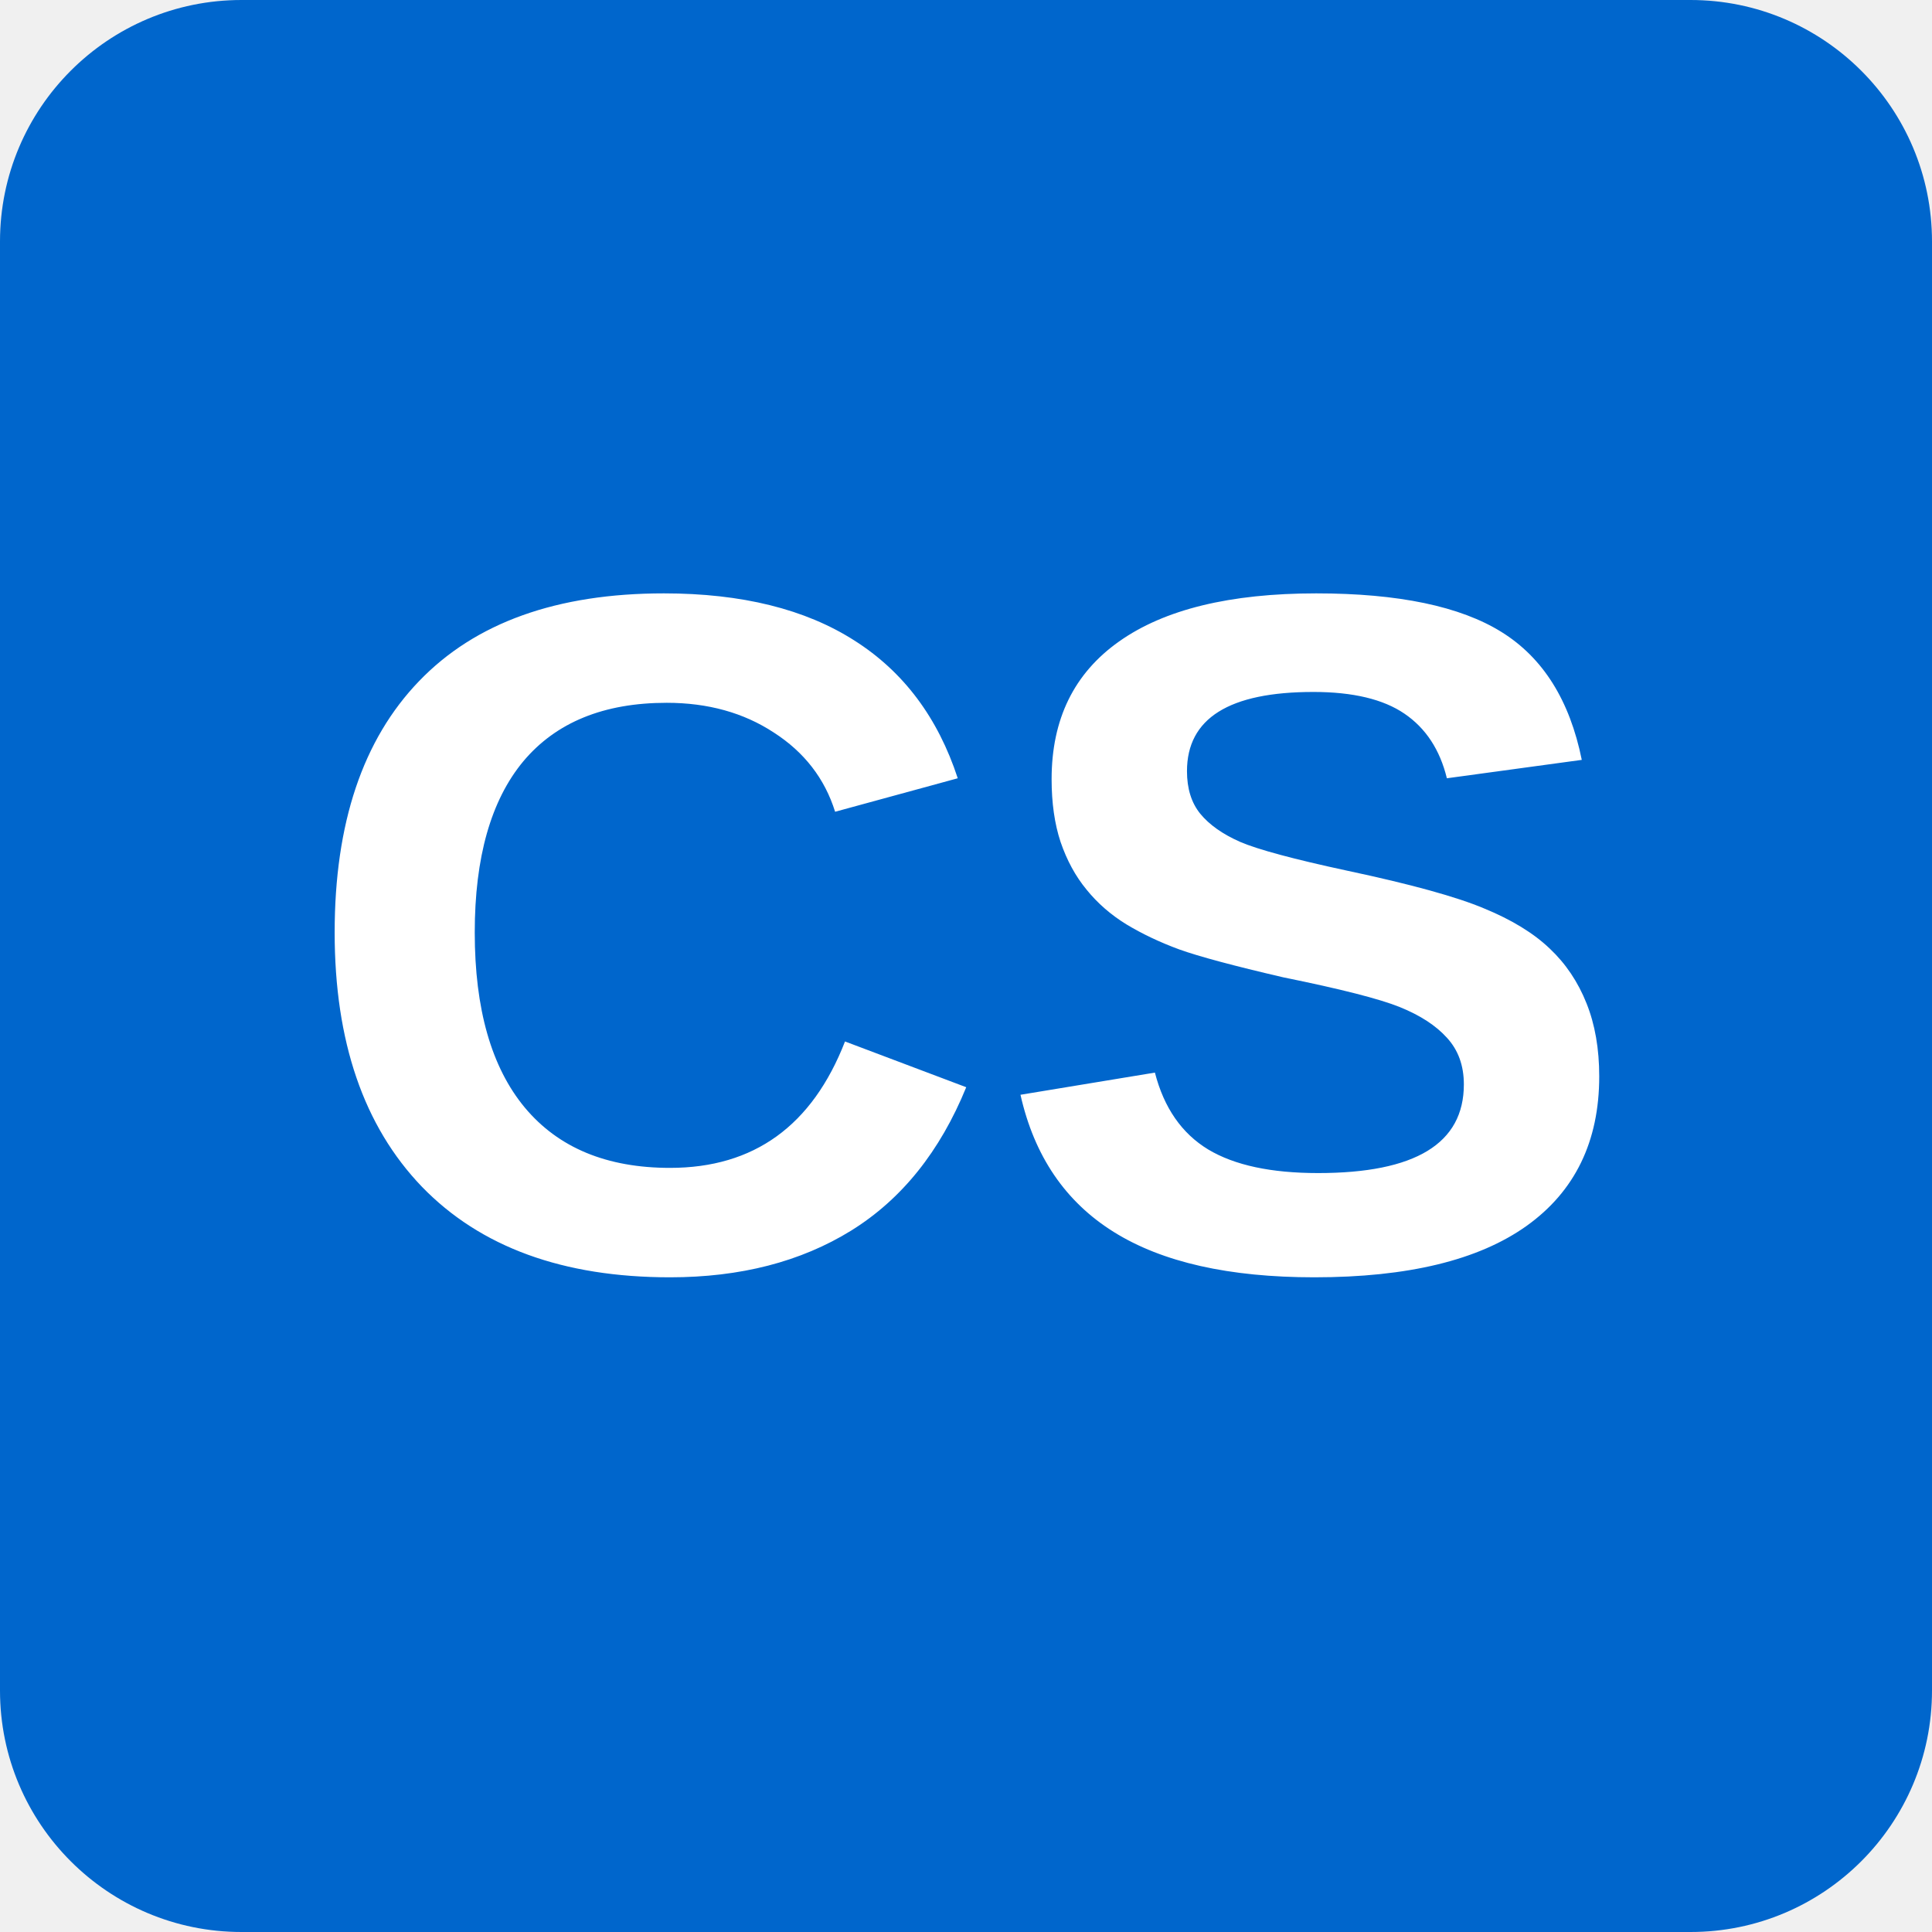
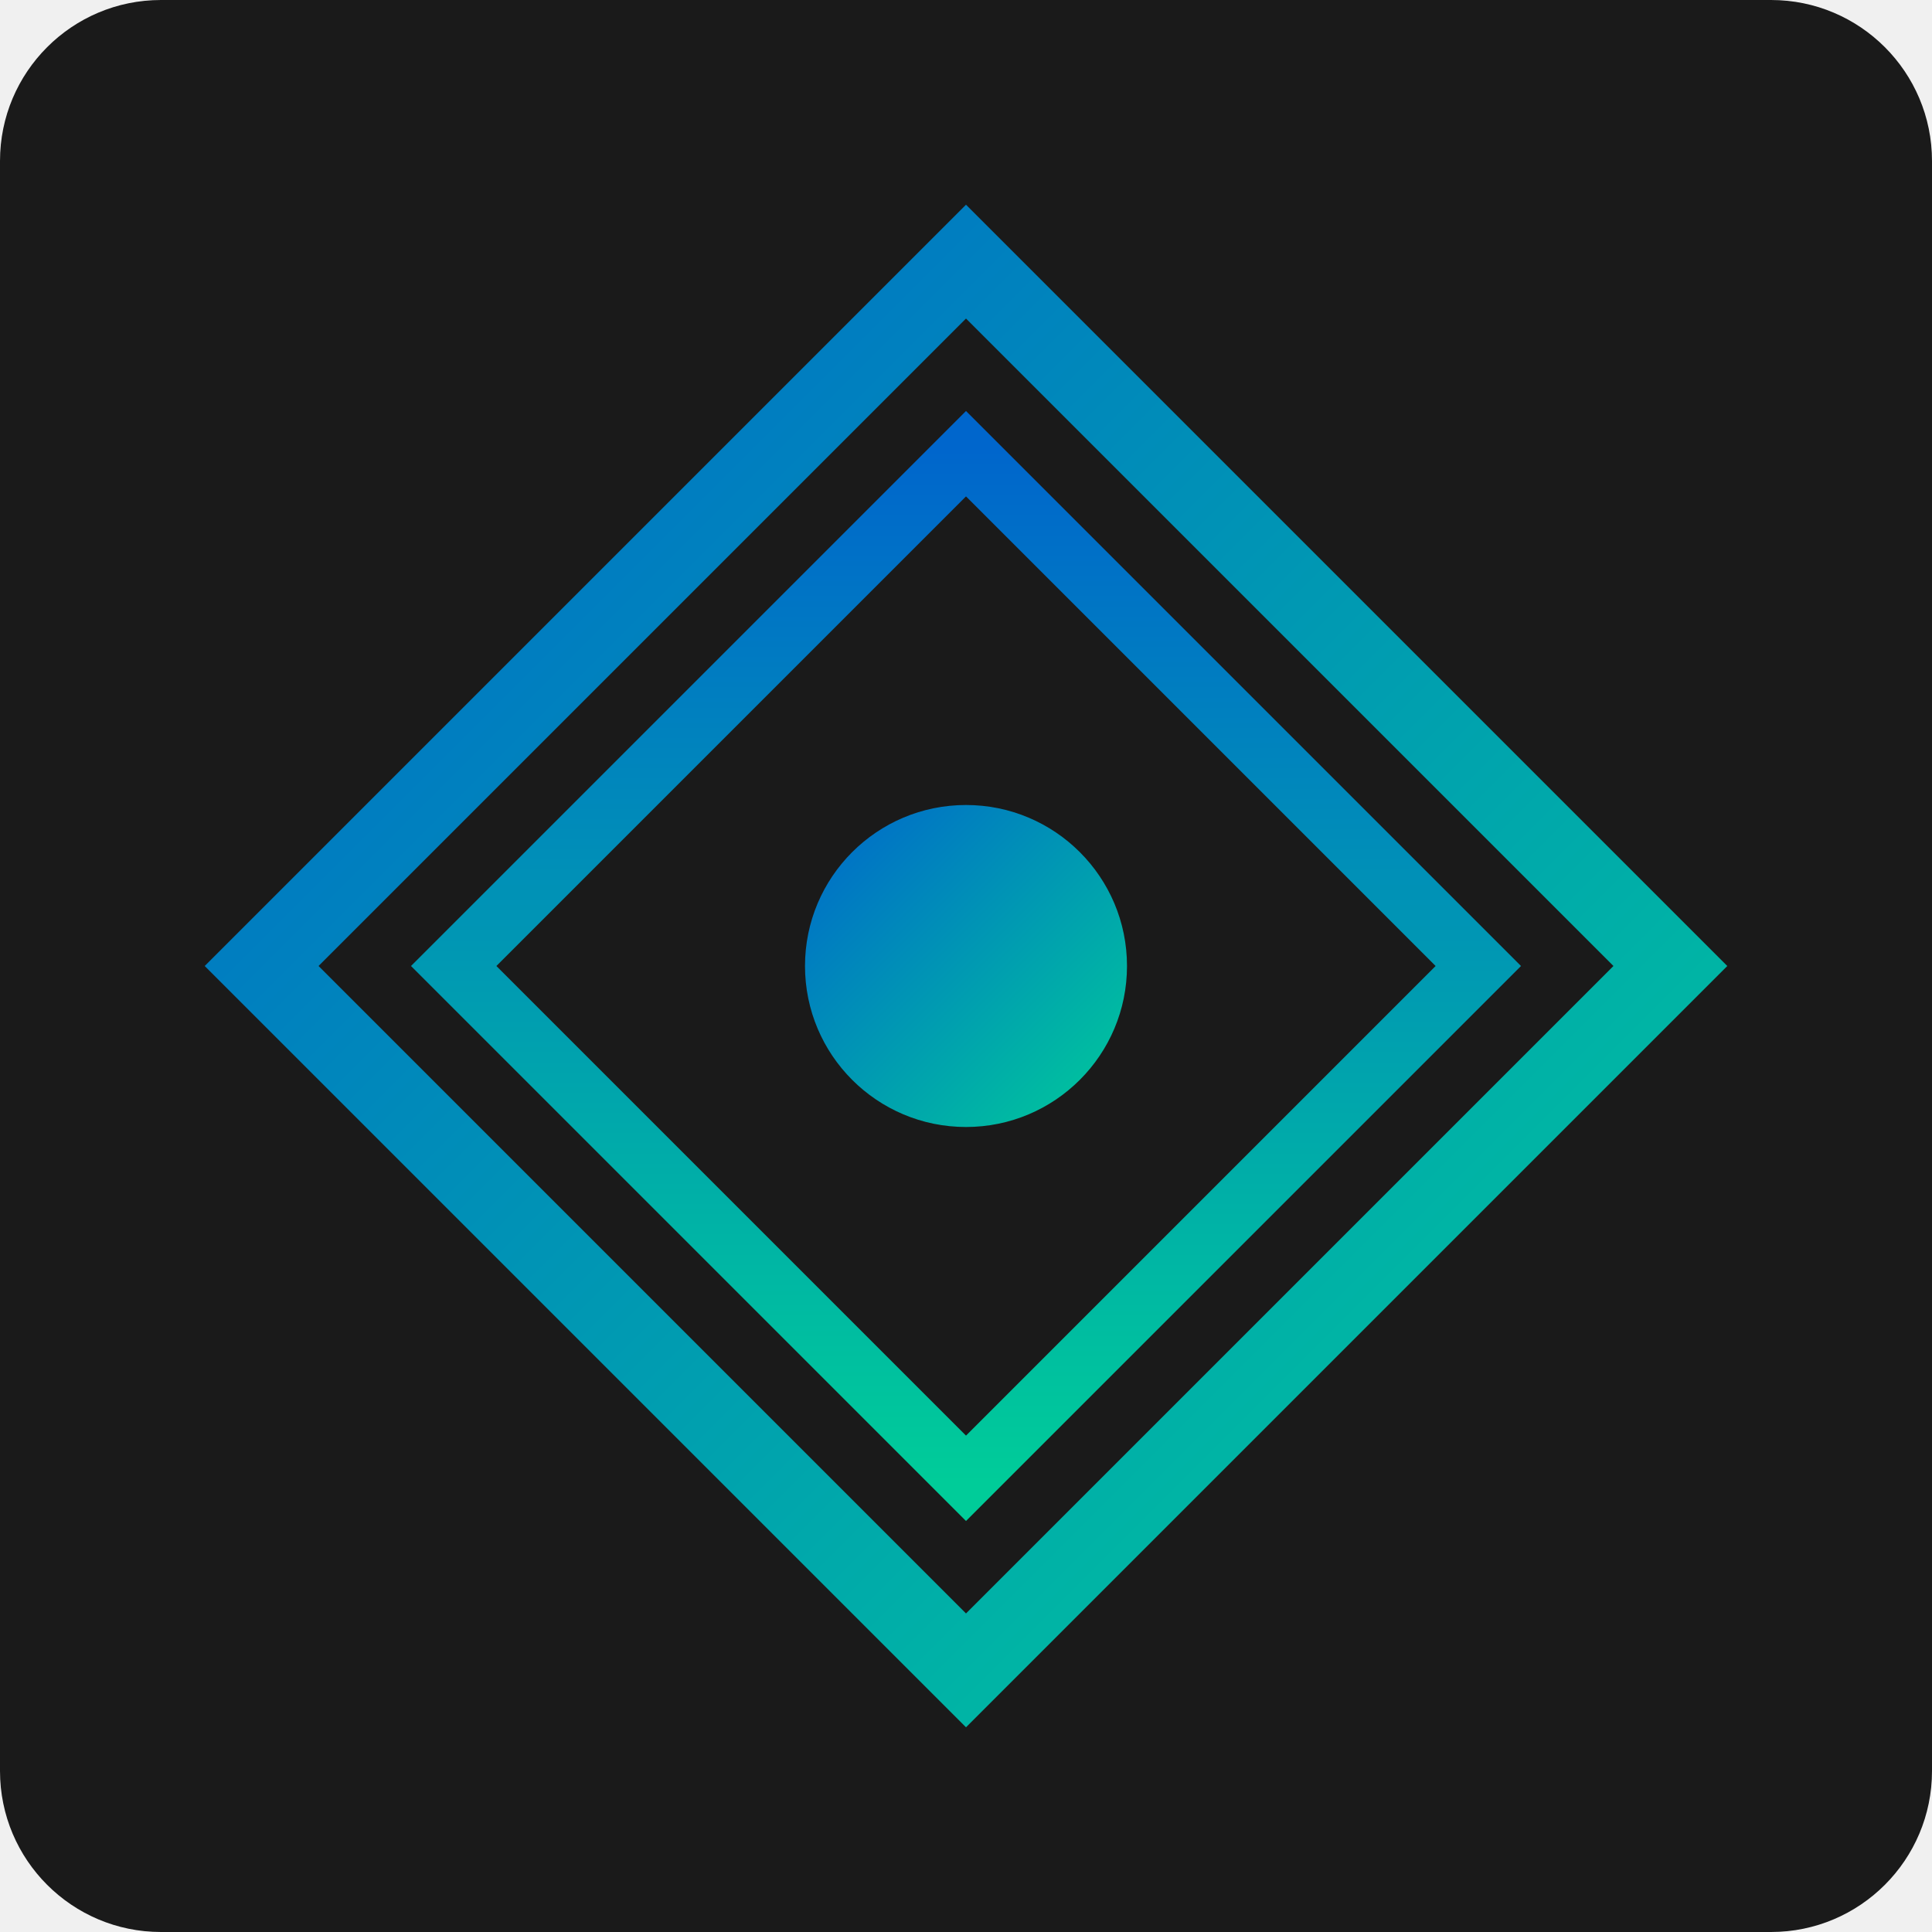
- <svg xmlns="http://www.w3.org/2000/svg" viewBox="0 0 64 64" width="64" height="64">
-   <rect width="64" height="64" fill="#0066cc" rx="8" />
-   <text x="32" y="42" font-family="Arial, sans-serif" font-size="32" font-weight="bold" fill="#ffffff" text-anchor="middle">
-     CS
-   </text>
+ <svg xmlns="http://www.w3.org/2000/svg" viewBox="0 0 96 96">
+   <defs>
+     <linearGradient id="brandGradient" x1="0%" y1="0%" x2="100%" y2="100%">
+       <stop offset="0%" style="stop-color:#0066cc" />
+       <stop offset="100%" style="stop-color:#00cc99" />
+     </linearGradient>
+   </defs>
+   <rect width="96" height="96" fill="#1a1a1a" rx="8" />
+   <g transform="translate(48, 48)">
+     <path d="M0 -35 L35 0 L0 35 L-35 0 Z" fill="none" stroke="url(#brandGradient)" stroke-width="4" />
+     <path d="M-18 -18 L18 -18 L18 18 L-18 18 Z" fill="none" stroke="url(#brandGradient)" stroke-width="3" transform="rotate(45)" />
+     <circle cx="0" cy="0" r="8" fill="url(#brandGradient)" />
+   </g>
</svg>
